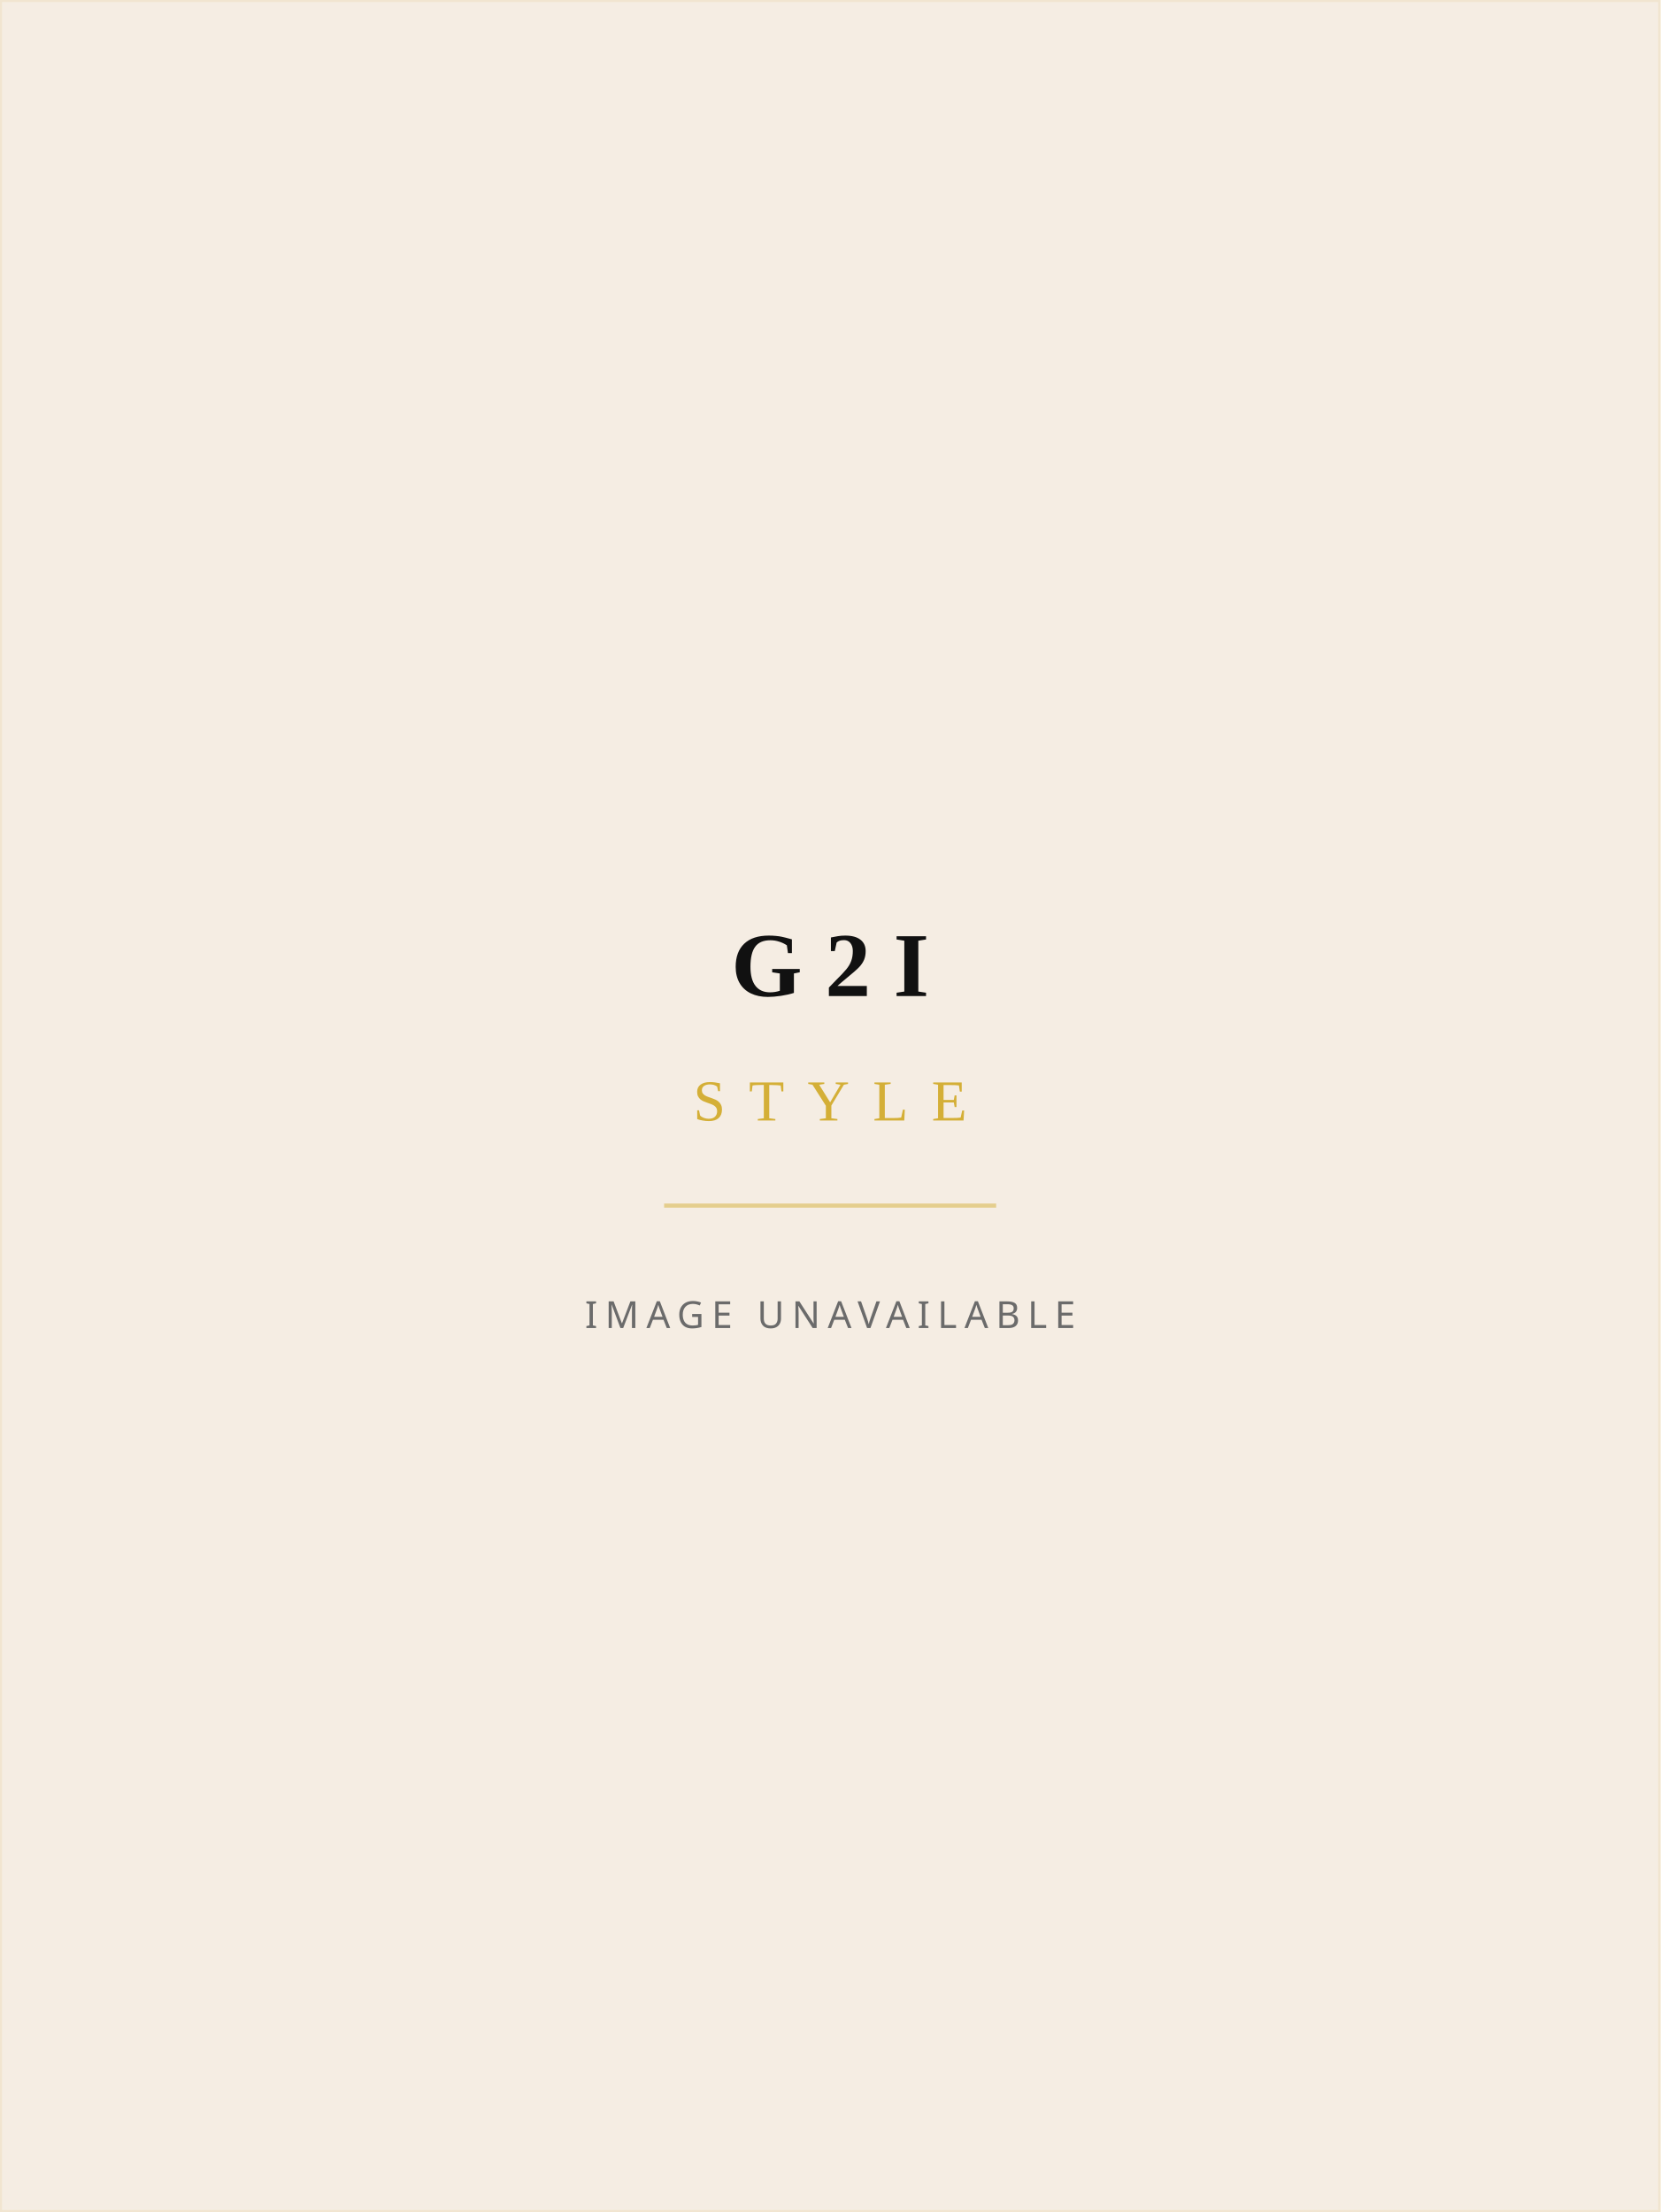
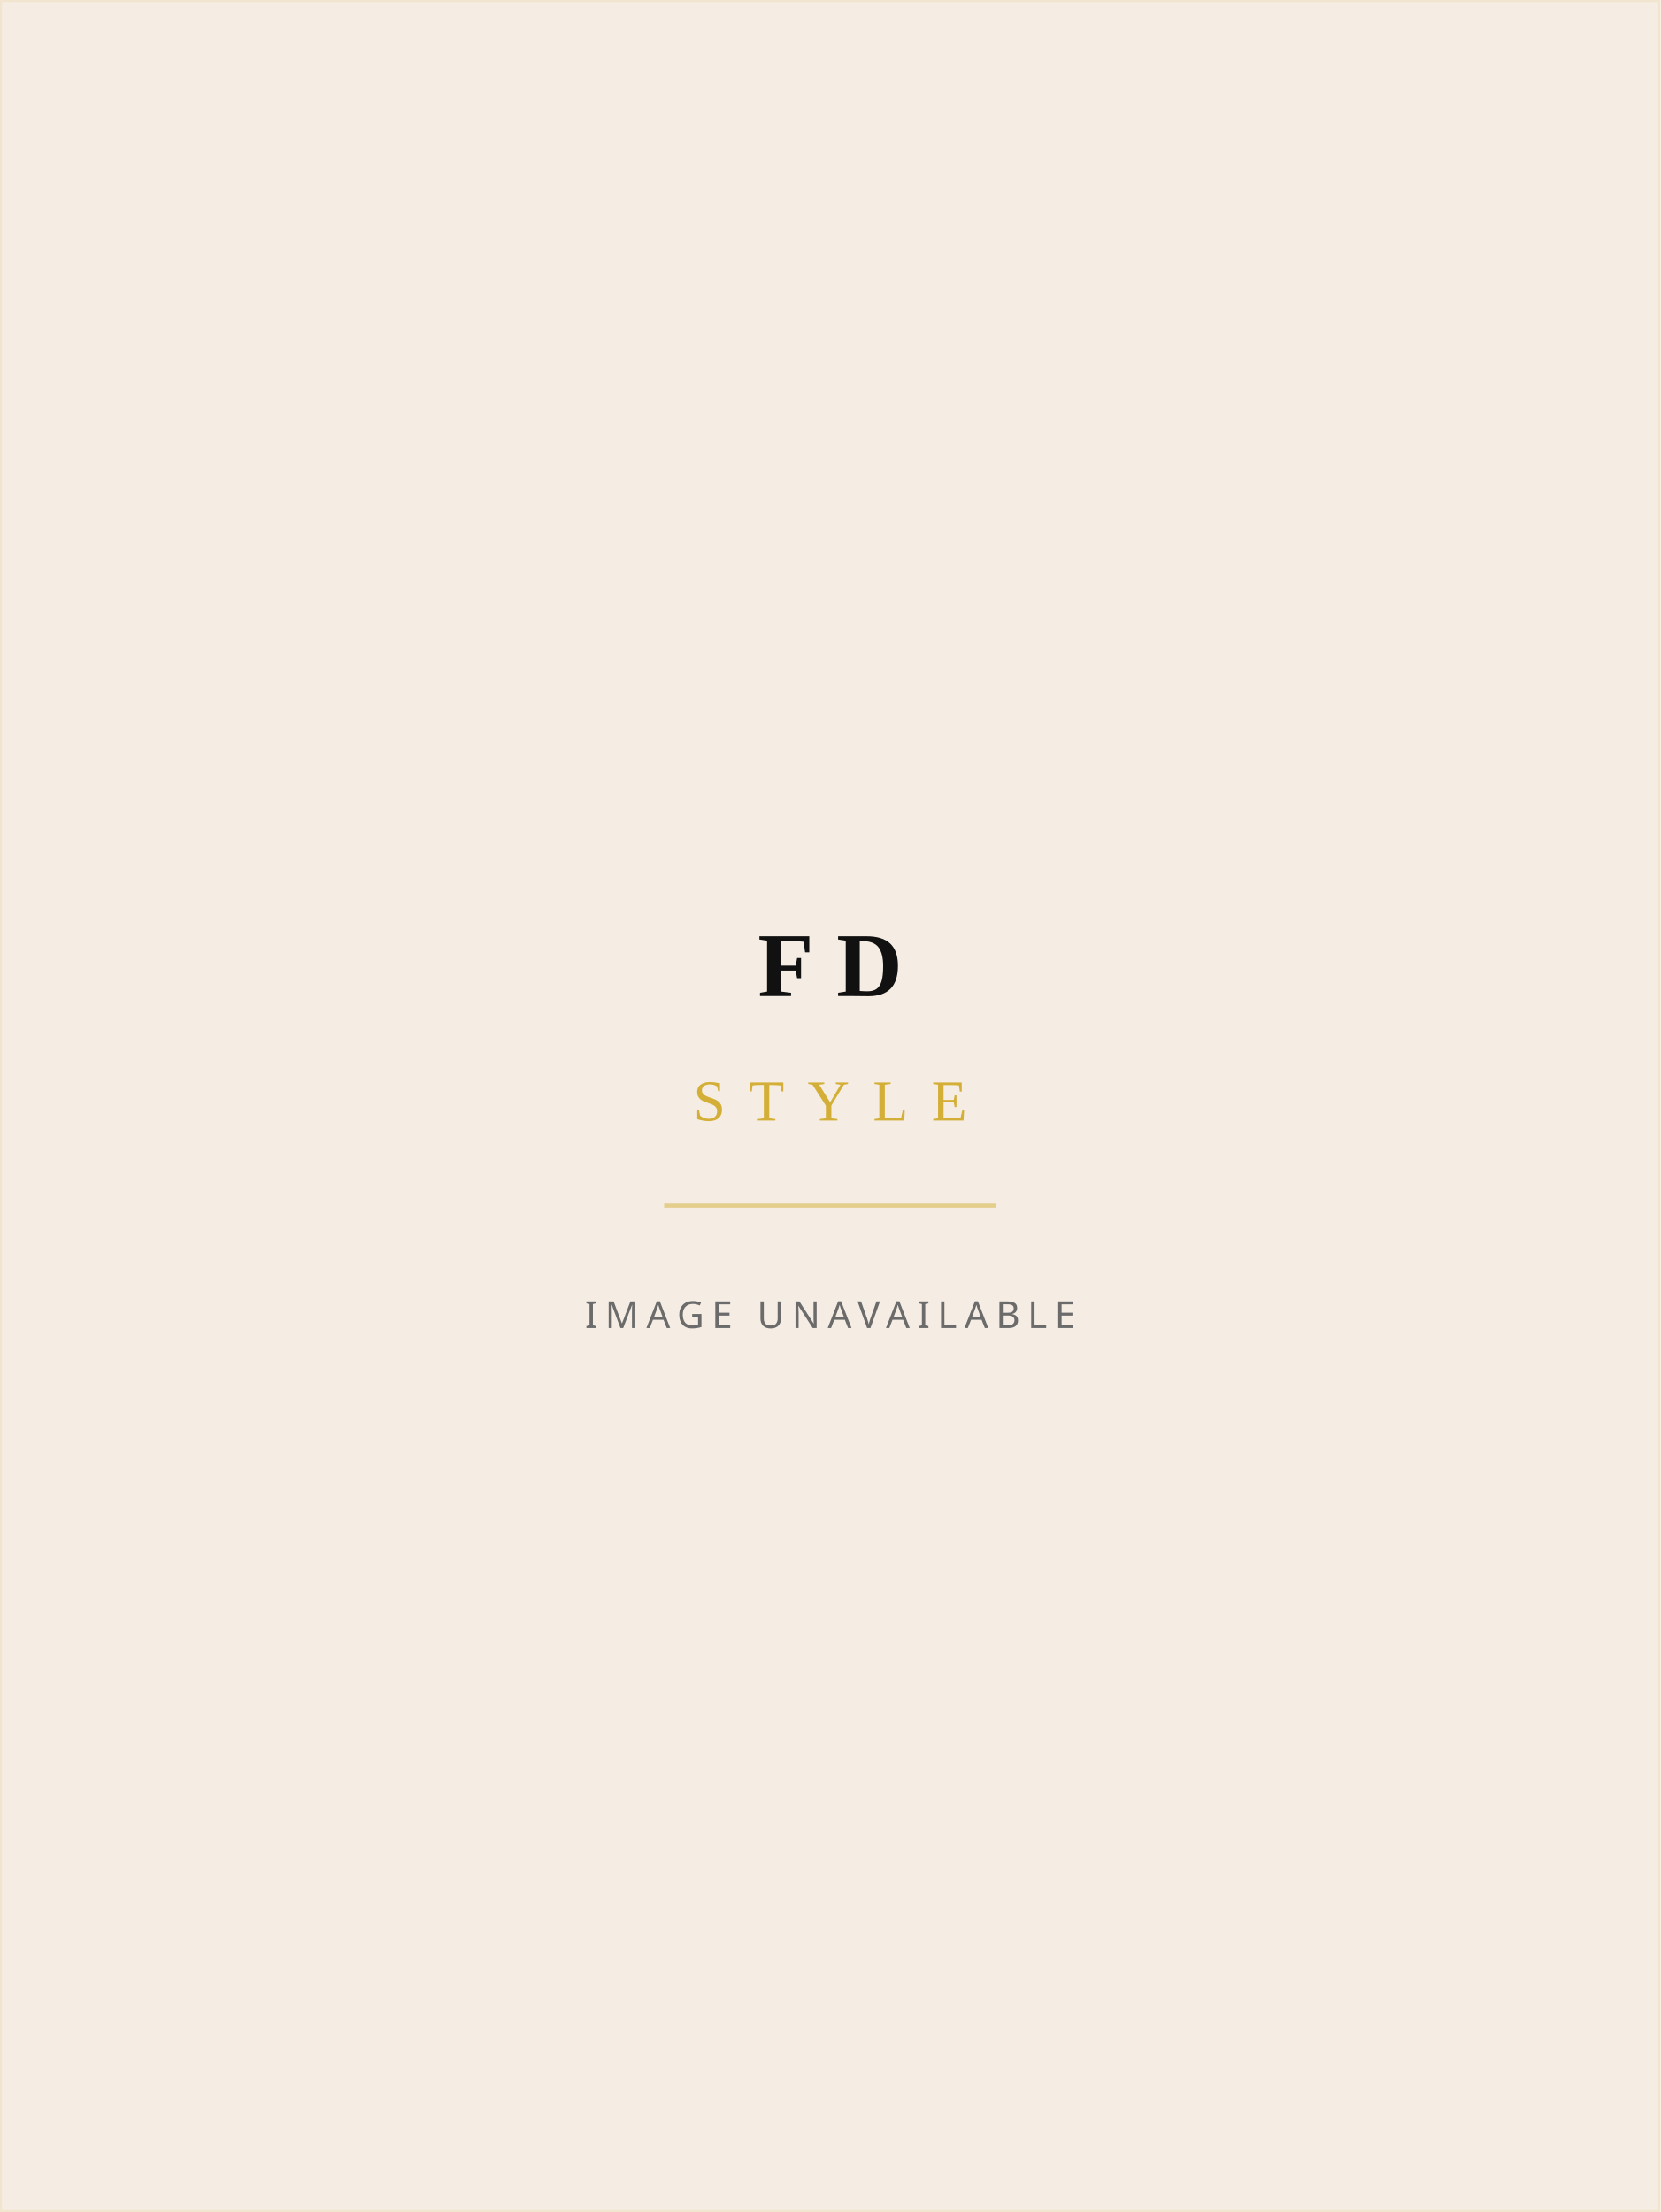
<svg xmlns="http://www.w3.org/2000/svg" width="400" height="533" viewBox="0 0 400 533">
  <rect width="400" height="533" fill="#F5EDE3" />
  <rect x="0" y="0" width="400" height="533" fill="none" stroke="#E8D5A3" stroke-width="1" opacity="0.3" />
-   <text x="200" y="240" font-family="Georgia, 'Times New Roman', serif" font-size="22" fill="#111111" text-anchor="middle" letter-spacing="0.25em" font-weight="bold">G2I</text>
+   <text x="200" y="240" font-family="Georgia, 'Times New Roman', serif" font-size="22" fill="#111111" text-anchor="middle" letter-spacing="0.25em" font-weight="bold">FD</text>
  <text x="200" y="270" font-family="Georgia, 'Times New Roman', serif" font-size="14" fill="#D4AF37" text-anchor="middle" letter-spacing="0.4em">STYLE</text>
  <rect x="160" y="290" width="80" height="1" fill="#D4AF37" opacity="0.5" />
  <text x="200" y="320" font-family="system-ui, sans-serif" font-size="9" fill="#6B6B6B" text-anchor="middle" letter-spacing="0.2em">IMAGE UNAVAILABLE</text>
</svg>
